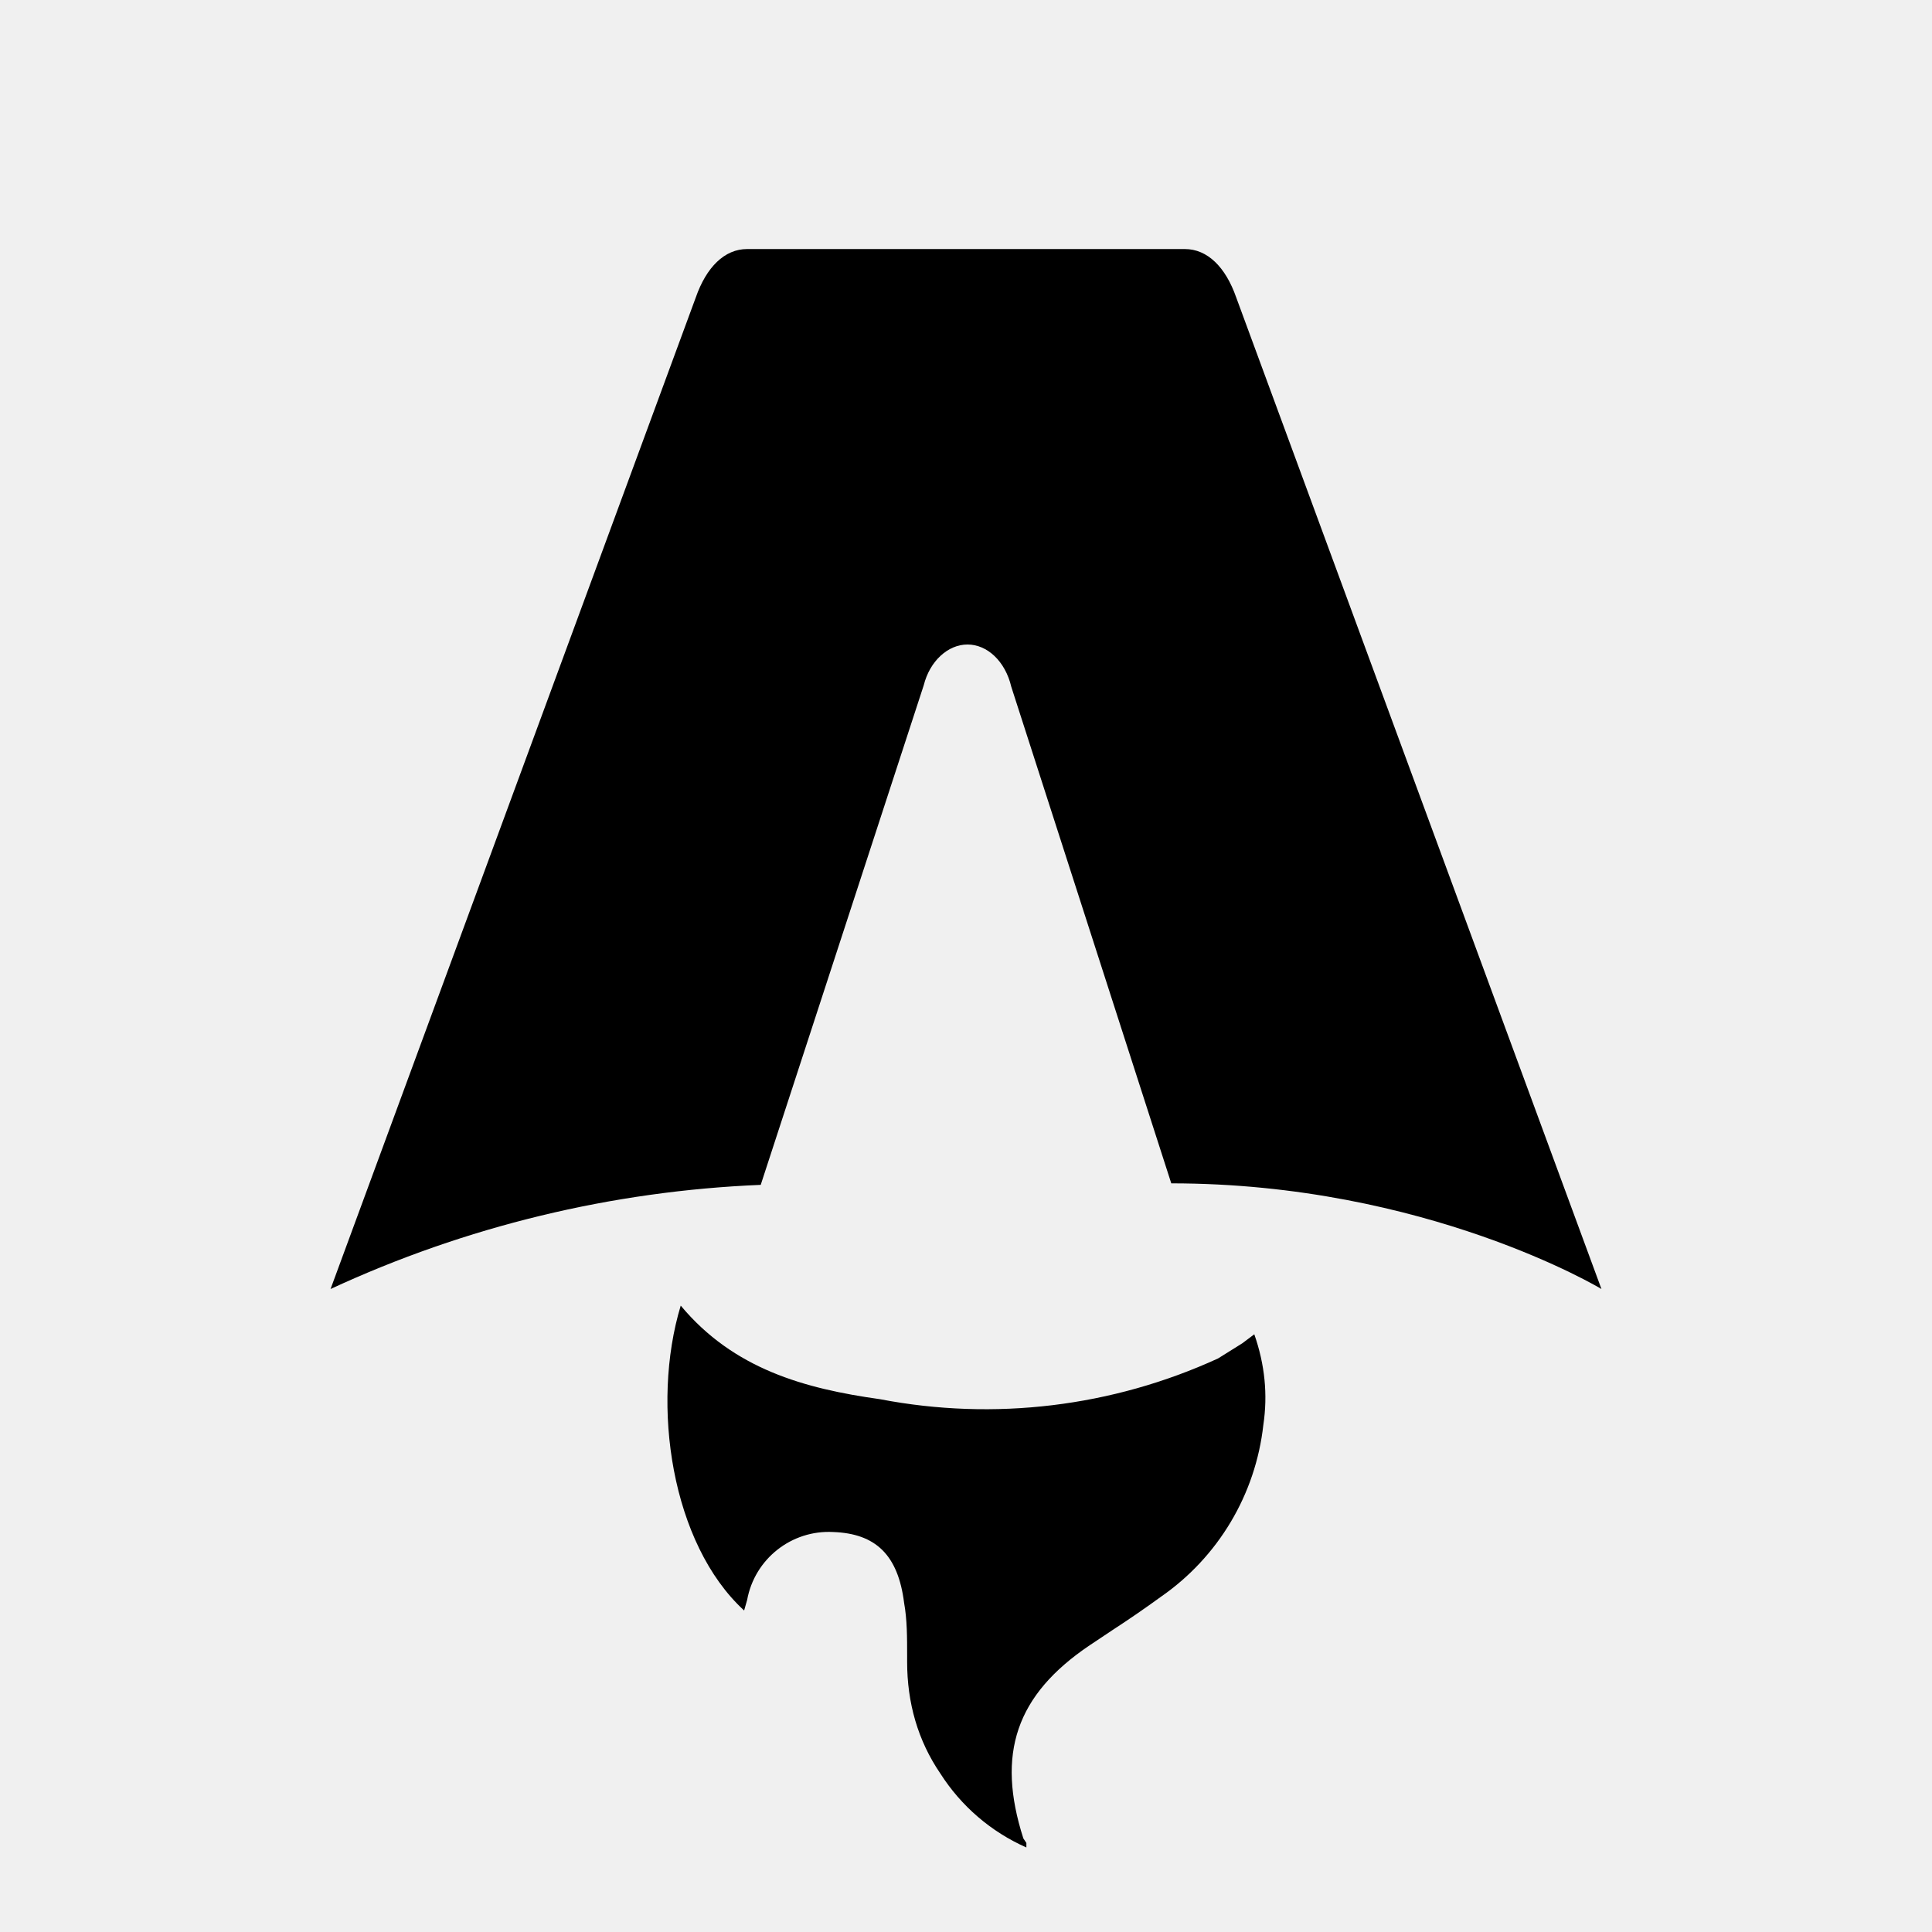
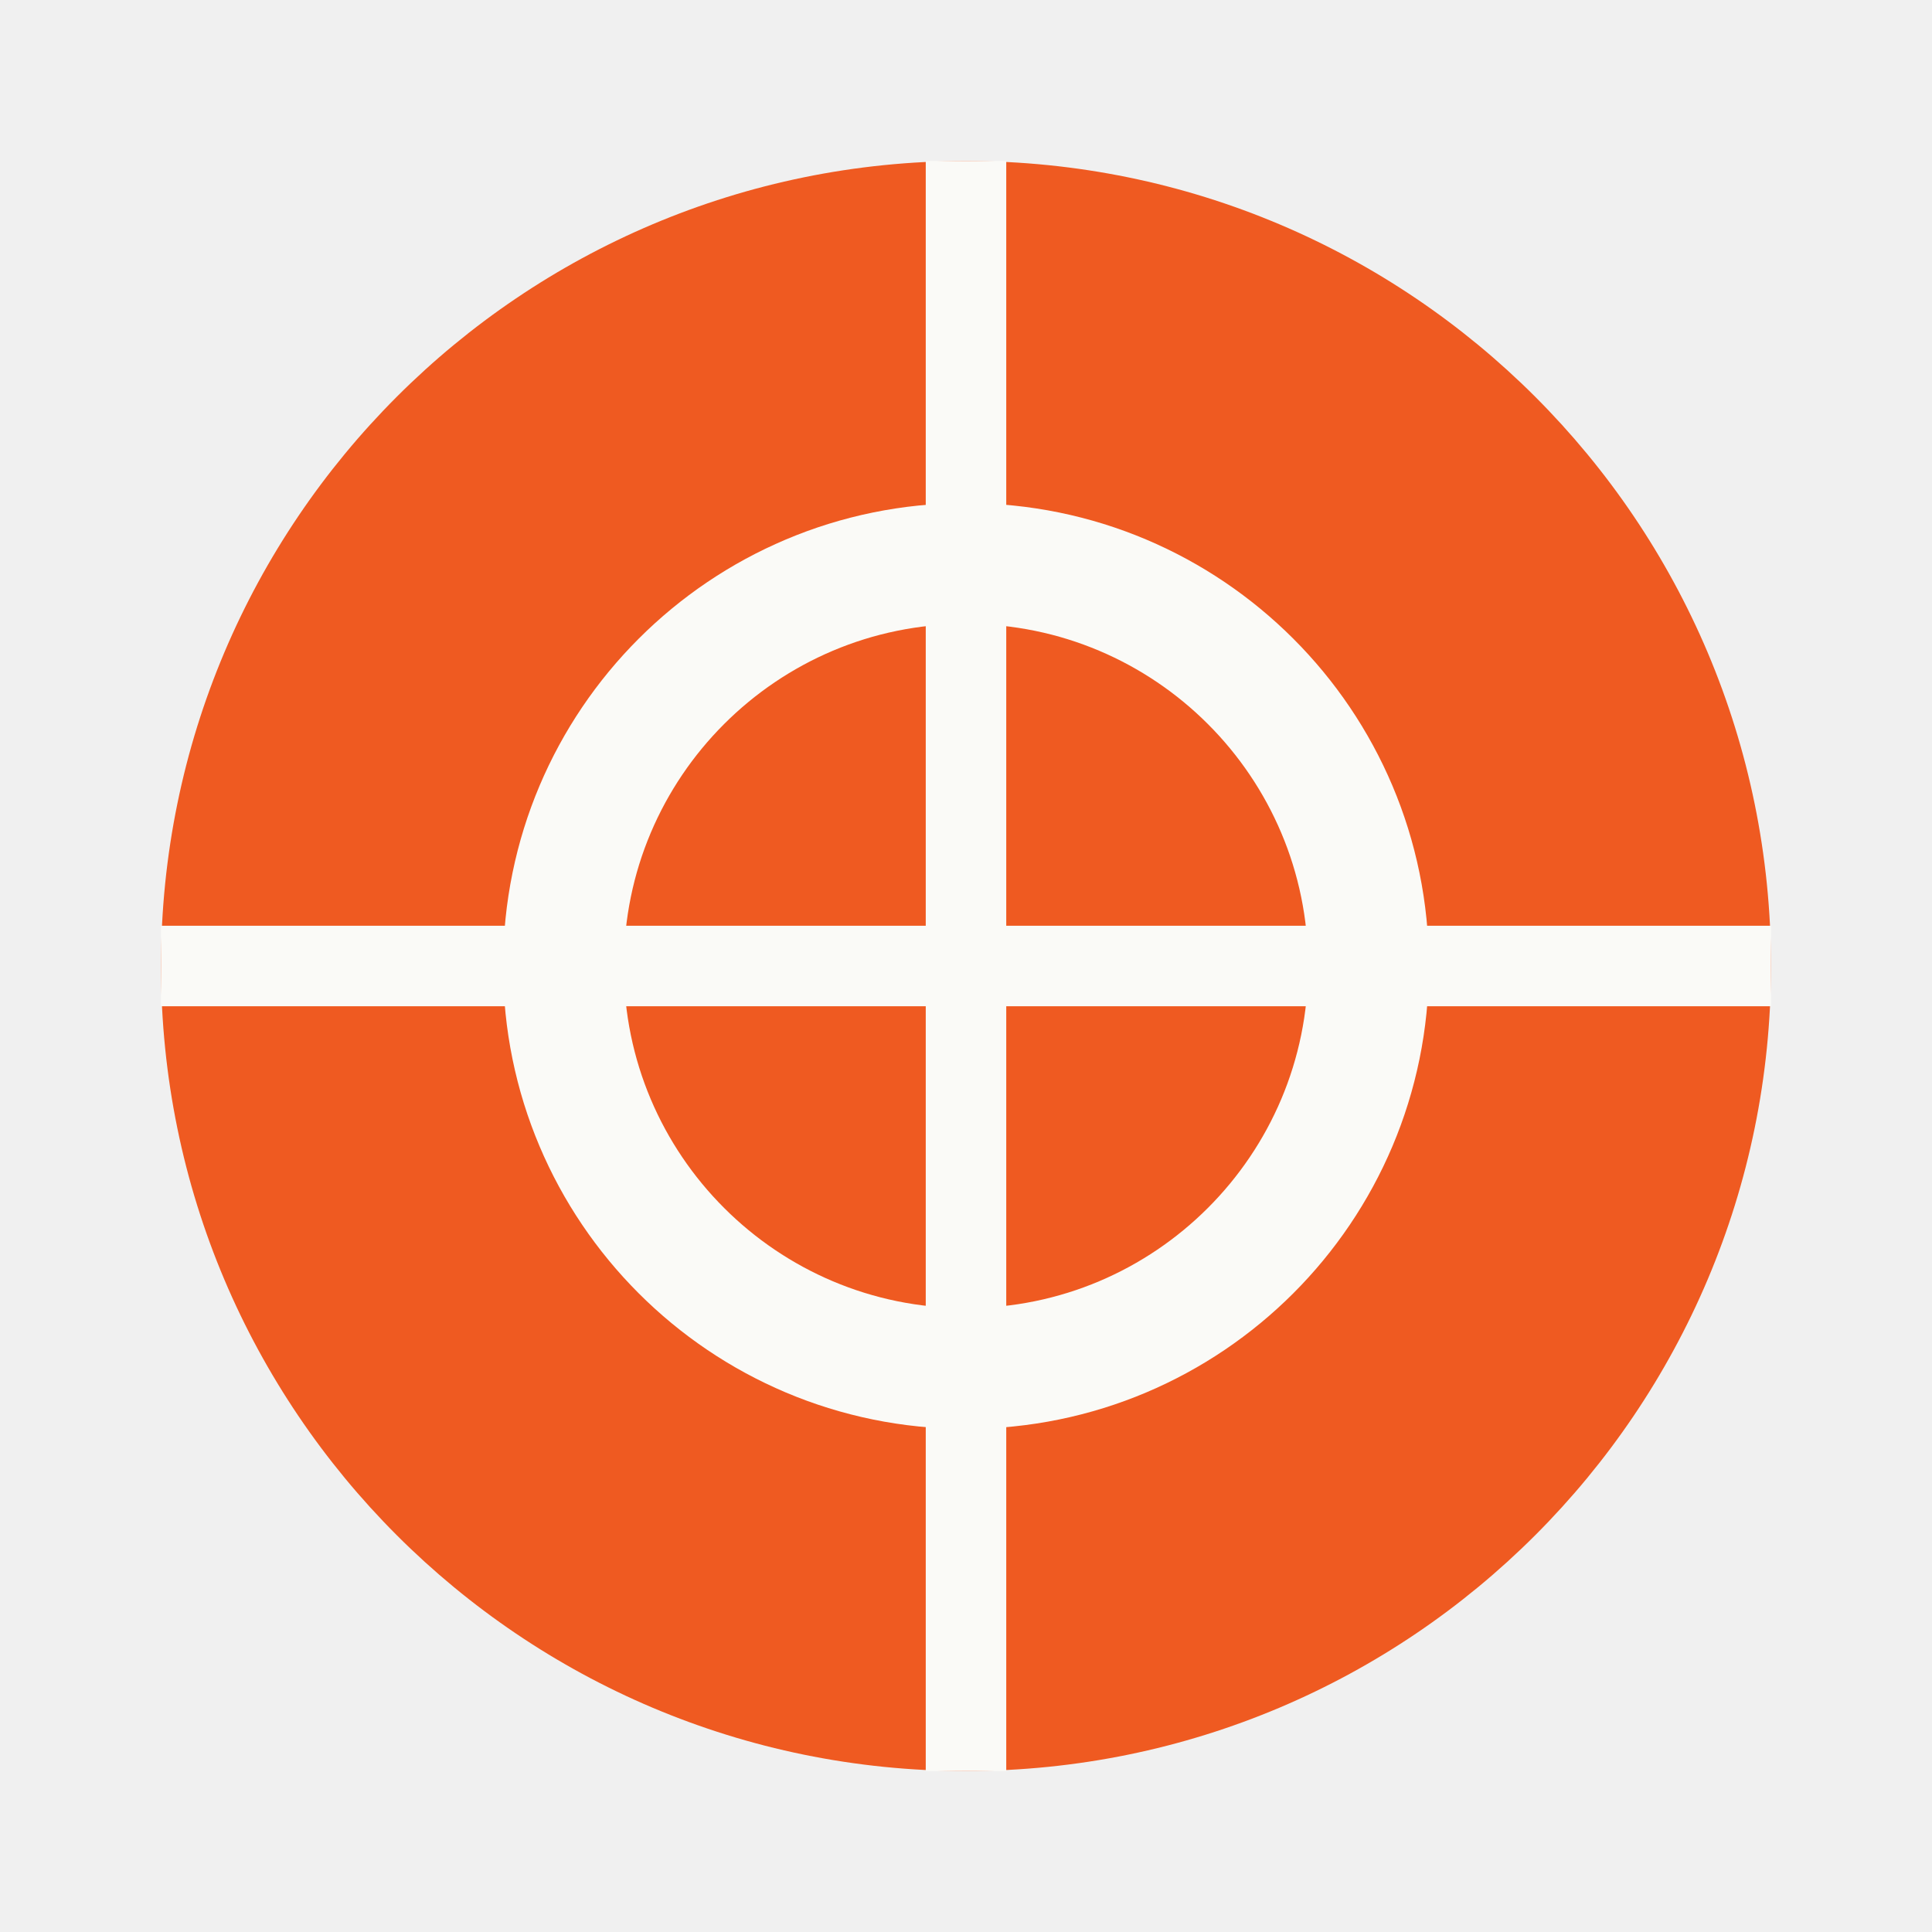
- <svg xmlns="http://www.w3.org/2000/svg" fill="none" viewBox="0 0 128 128">
-   <path d="M50.4 78.5a75.1 75.1 0 0 0-28.5 6.9l24.2-65.7c.7-2 1.9-3.2 3.4-3.2h29c1.5 0 2.7 1.2 3.4 3.2l24.2 65.7s-11.6-7-28.5-7L67 45.5c-.4-1.7-1.6-2.8-2.9-2.8-1.3 0-2.5 1.1-2.9 2.7L50.4 78.5Zm-1.1 28.2Zm-4.2-20.2c-2 6.6-.6 15.8 4.2 20.2a17.5 17.5 0 0 1 .2-.7 5.5 5.5 0 0 1 5.7-4.5c2.8.1 4.3 1.5 4.7 4.7.2 1.1.2 2.3.2 3.5v.4c0 2.7.7 5.2 2.2 7.4a13 13 0 0 0 5.7 4.9v-.3l-.2-.3c-1.8-5.6-.5-9.5 4.4-12.8l1.5-1a73 73 0 0 0 3.2-2.2 16 16 0 0 0 6.8-11.4c.3-2 .1-4-.6-6l-.8.6-1.6 1a37 37 0 0 1-22.4 2.7c-5-.7-9.7-2-13.2-6.2Z" />
-   <style>
-         path { fill: #000; }
-         @media (prefers-color-scheme: dark) {
-             path { fill: #FFF; }
-         }
-     </style>
+ <svg xmlns="http://www.w3.org/2000/svg" viewBox="0 0 48 48">
+   <circle cx="24" cy="24" r="20" fill="#EF5A21" />
+   <circle cx="24" cy="24" r="10" fill="none" stroke="#FAFAF7" stroke-width="3" />
+   <line x1="24" y1="4" x2="24" y2="44" stroke="#FAFAF7" stroke-width="2" />
+   <line x1="4" y1="24" x2="44" y2="24" stroke="#FAFAF7" stroke-width="2" />
</svg>
